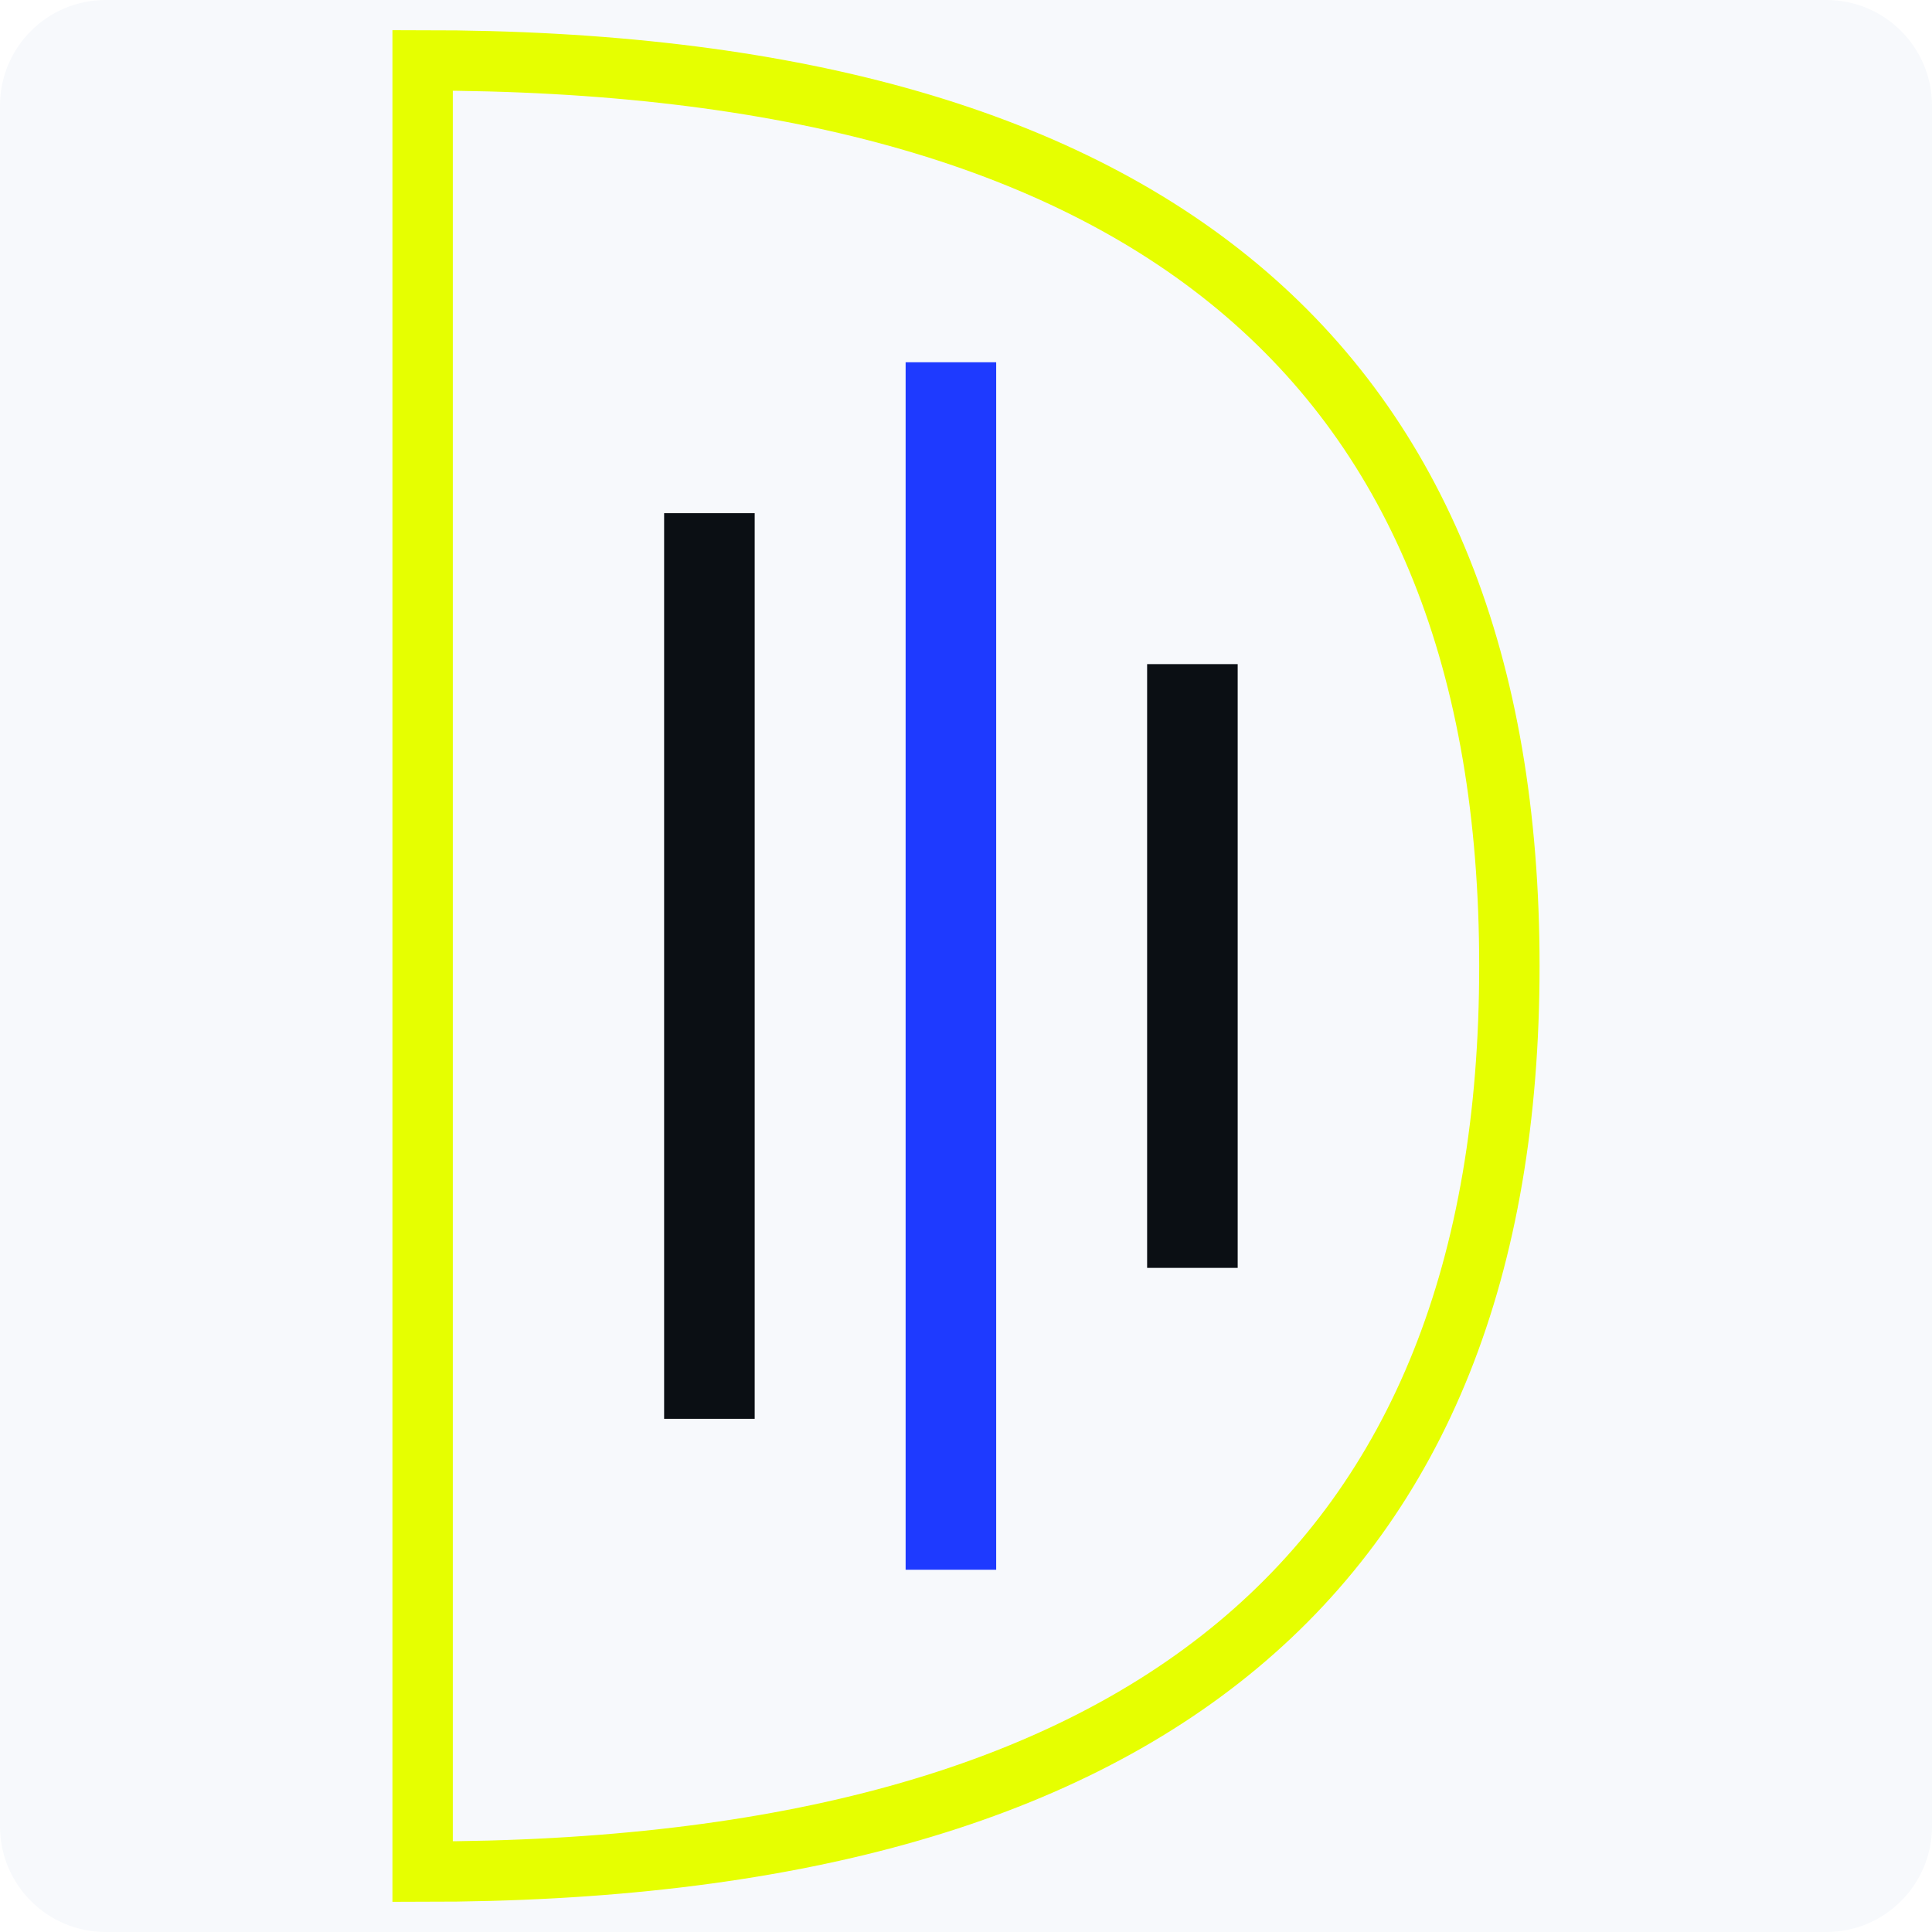
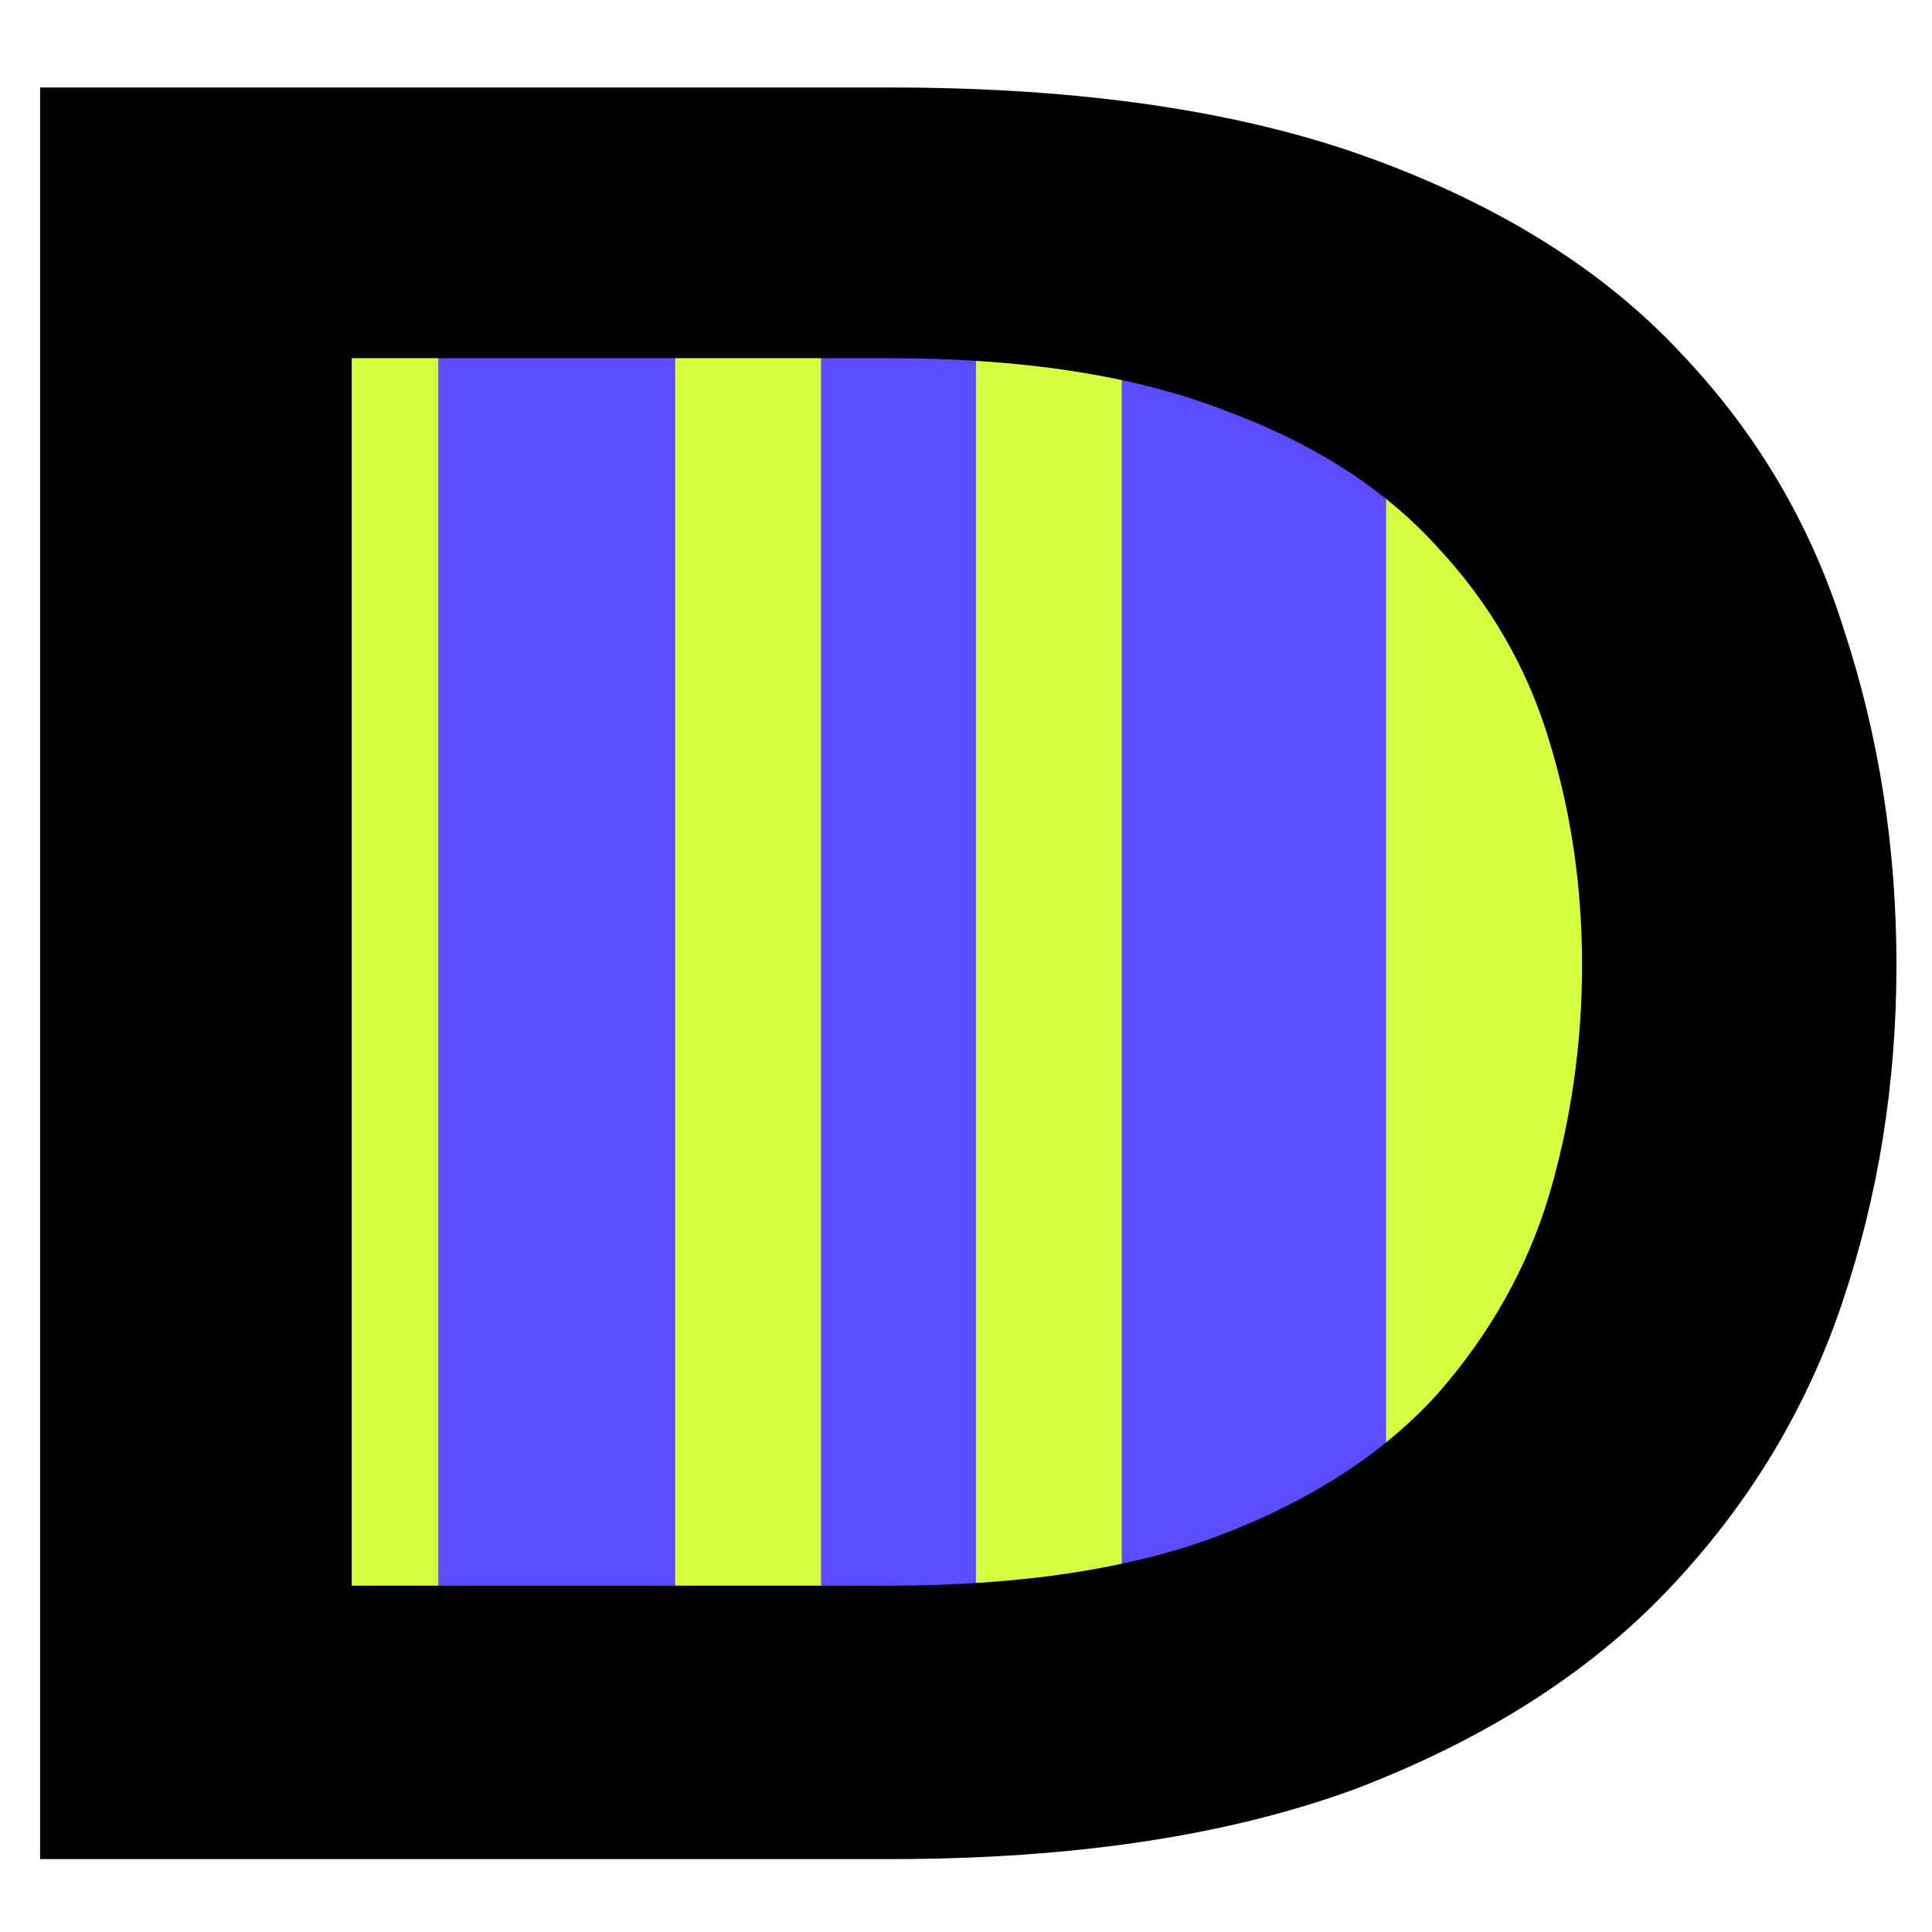
- <svg xmlns="http://www.w3.org/2000/svg" viewBox="36 76 128 128" fill="none">
-   <rect x="36" y="76" width="128" height="128" rx="7" fill="#f7f9fc" />
-   <path d="M64 80q72 0 72 60t-72 60z" stroke="#e6ff00" stroke-width="4" />
-   <path d="M80 110h6v60h-6z" fill="#0b0f14" />
-   <path d="M96 100h6v80h-6z" fill="#1e3aff" />
-   <path d="M112 120h6v40h-6z" fill="#0b0f14" />
+ <svg xmlns="http://www.w3.org/2000/svg" viewBox="19 74 212 212" fill="none">
+   <rect x="31.092" y="98.079" width="163" height="153" rx="23" fill="#D4FF3F" />
+   <rect x="67.092" y="108.079" width="26" height="143" fill="#5B4DFF" />
+   <rect x="109.092" y="108.079" width="17" height="143" fill="#5B4DFF" />
+   <rect x="142.092" y="108.079" width="29" height="143" fill="#5B4DFF" />
+   <path d="M116.7 83.6C137.7 83.6 155.3 86.2 169.5 91.4C183.7 96.6 195 103.7 203.4 112.7C211.8 121.5 217.8 131.7 221.4 143.3C225.2 154.9 227.1 167.1 227.1 179.9C227.1 192.9 225.1 205.3 221.1 217.1C217.1 228.9 210.7 239.4 201.9 248.6C193.3 257.6 182 264.8 168 270.2C154 275.4 136.9 278 116.7 278H23.4V83.6H116.7ZM57.6 248H116.4C131.2 248 143.5 246.1 153.3 242.3C163.1 238.5 170.9 233.4 176.7 227C182.5 220.4 186.6 213.1 189 205.1C191.4 196.9 192.6 188.5 192.6 179.9C192.6 171.3 191.4 163.1 189 155.3C186.6 147.3 182.5 140.2 176.7 134C170.9 127.6 163.1 122.6 153.3 119C143.5 115.2 131.2 113.3 116.4 113.3H57.6V248Z" fill="black" />
</svg>
